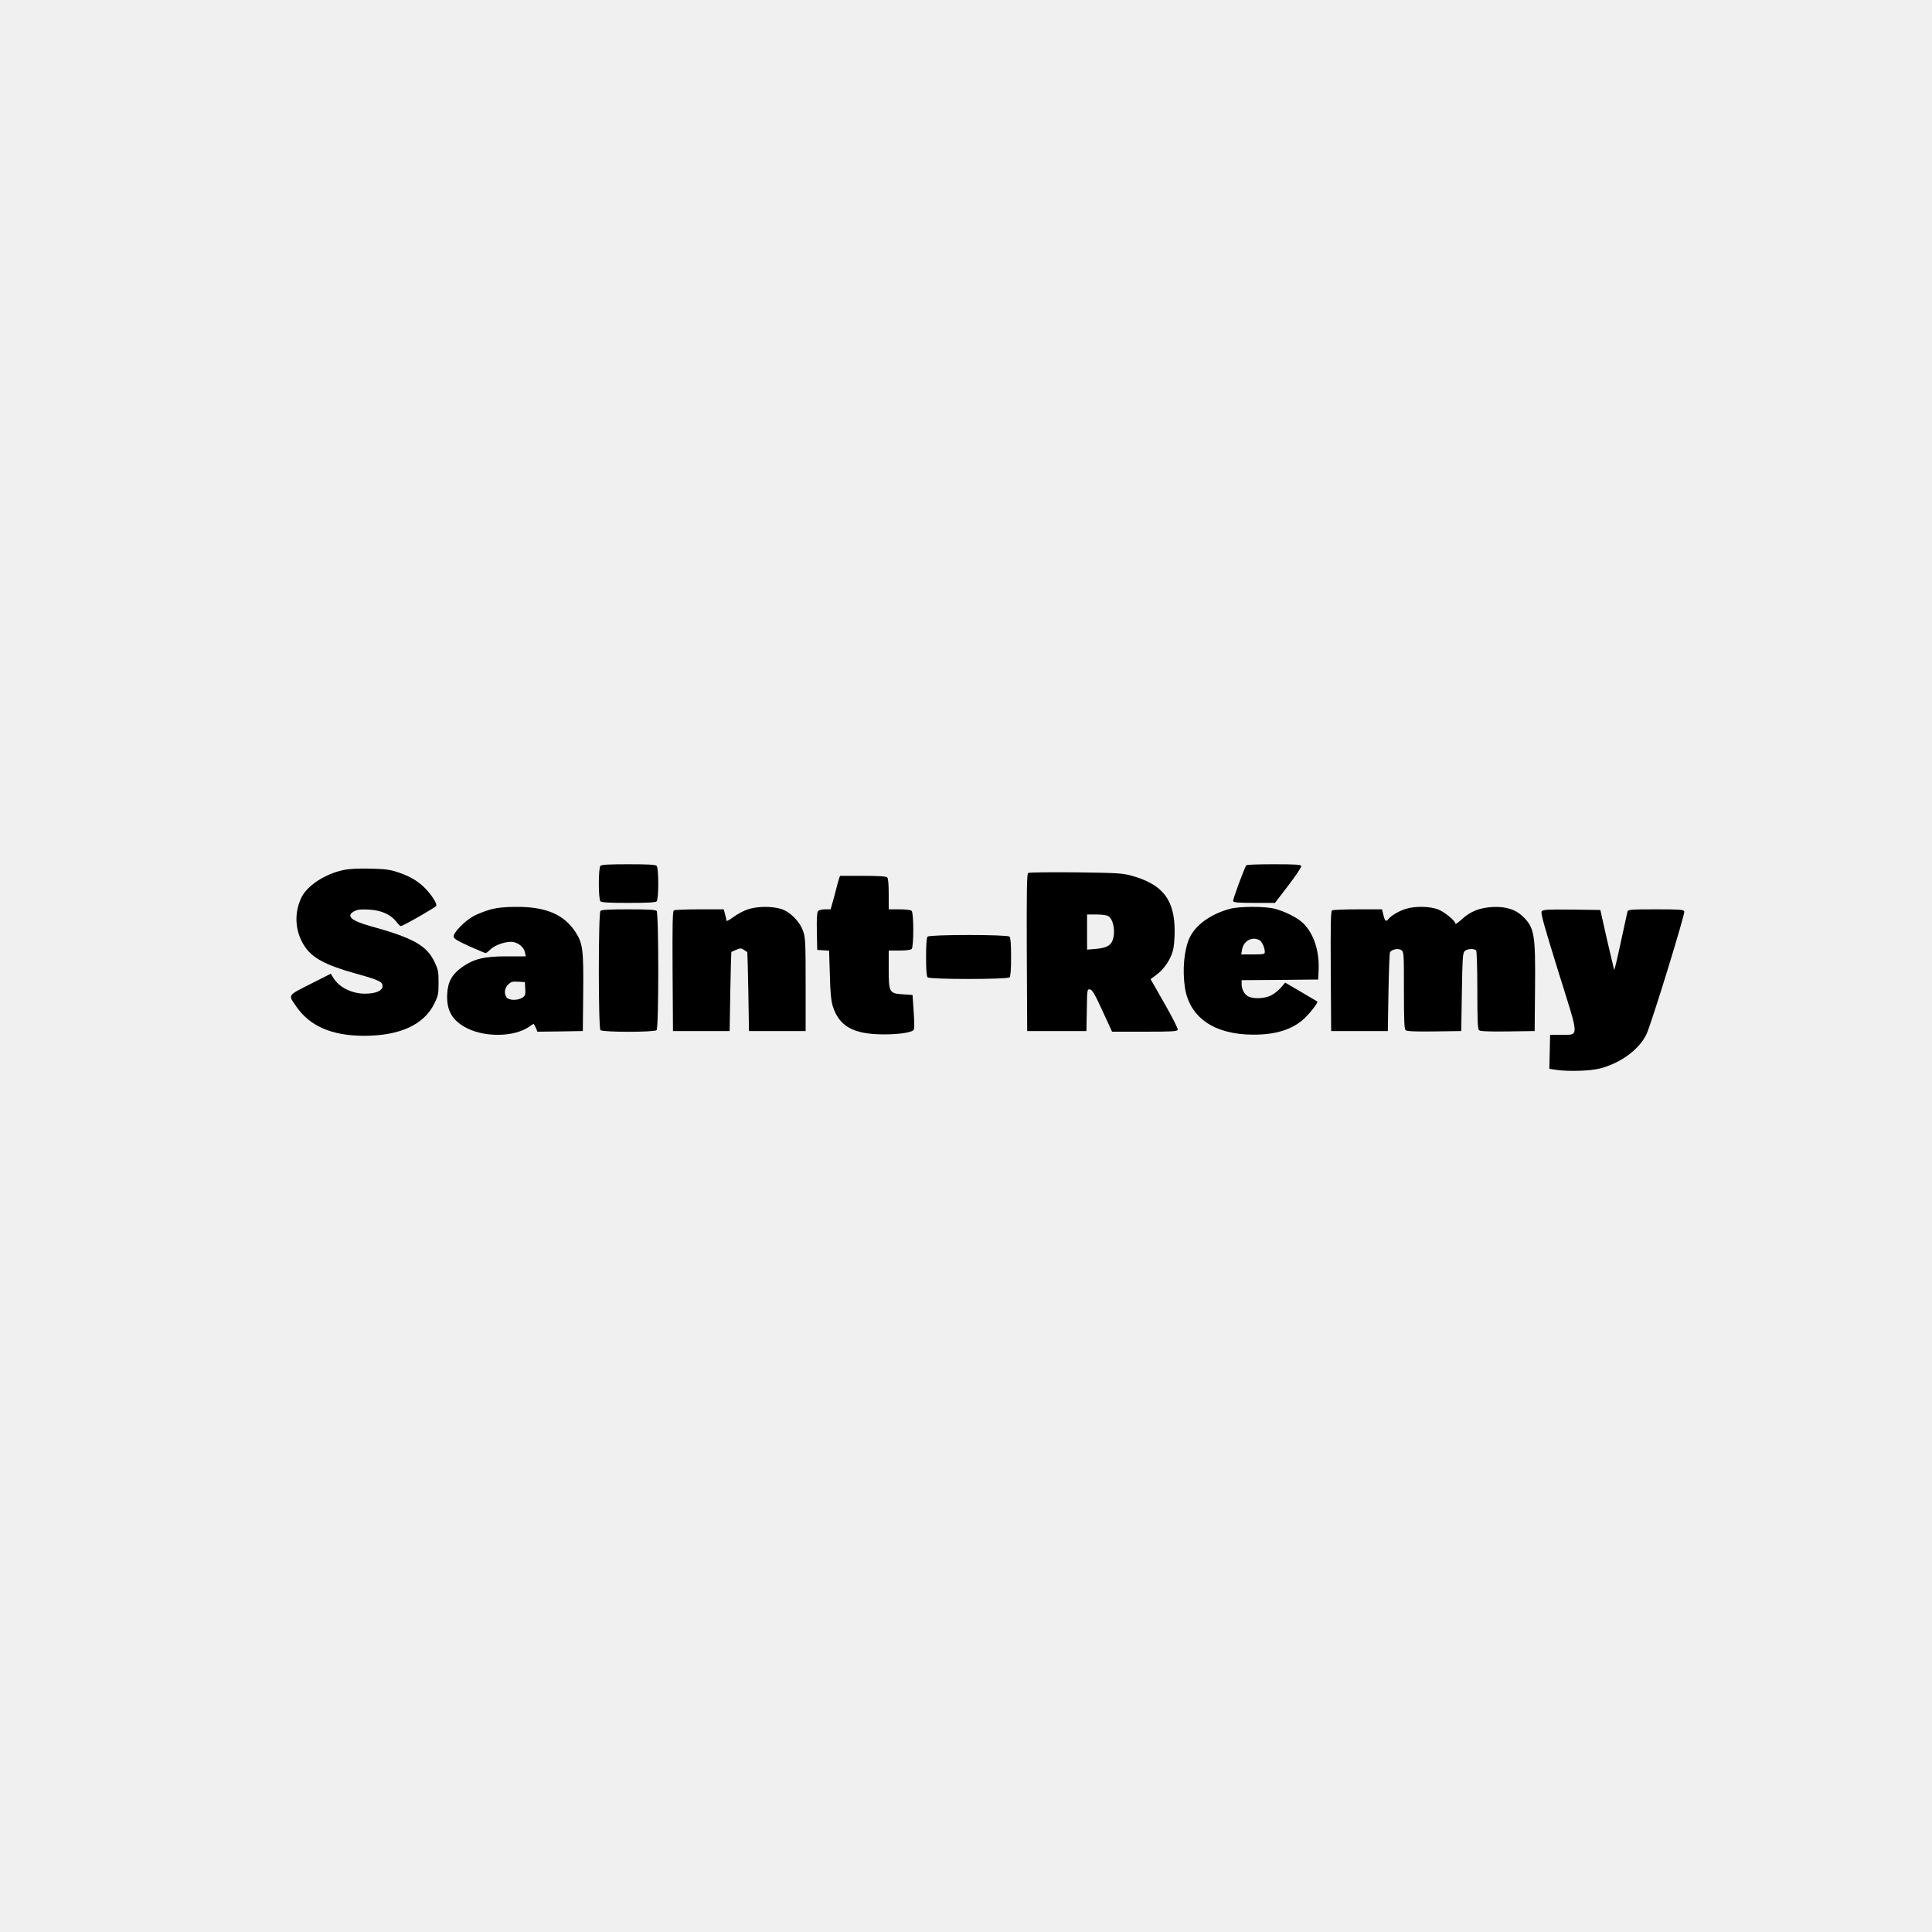
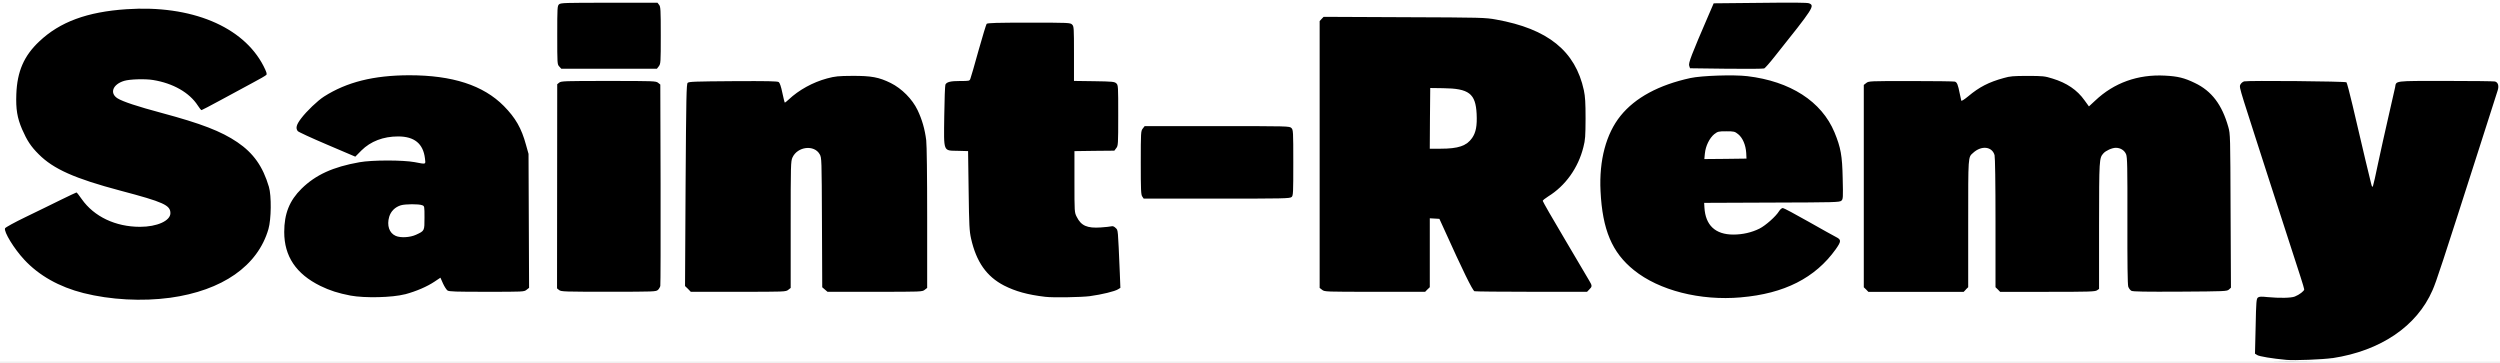
- <svg xmlns="http://www.w3.org/2000/svg" version="1.0" width="1500pt" height="1500pt" viewBox="0 0 1500 1500" preserveAspectRatio="xMidYMid meet">
-   <g transform="translate(0,1500) scale(0.1,-0.1)" fill="#000000" stroke="none">
-     <path d="M4662 8278 c-17 -17 -17 -259 0 -276 9 -9 71 -12 218 -12 147 0 209 3 218 12 17 17 17 259 0 276 -9 9 -71 12 -218 12 -147 0 -209 -3 -218 -12z" />
-     <path d="M9676 8282 c-19 -32 -106 -268 -102 -278 4 -11 40 -14 165 -14 l160 0 105 137 c57 75 102 142 99 150 -4 10 -48 13 -213 13 -115 0 -211 -3 -214 -8z" />
-     <path d="M2666 8245 c-138 -29 -275 -117 -322 -206 -62 -121 -56 -266 18 -381 60 -95 164 -151 401 -217 179 -50 207 -63 207 -96 0 -37 -50 -59 -135 -60 -102 0 -200 48 -245 120 l-22 35 -158 -80 c-180 -91 -174 -82 -110 -174 105 -153 275 -227 525 -228 278 0 466 85 547 250 30 61 33 74 33 162 0 86 -3 101 -31 161 -61 128 -165 187 -499 279 -151 42 -192 80 -123 116 24 13 50 15 112 12 96 -5 169 -38 212 -93 14 -19 31 -35 36 -35 17 0 270 145 275 157 7 17 -32 79 -81 131 -57 59 -117 96 -211 128 -69 23 -100 27 -220 30 -95 2 -162 -1 -209 -11z" />
-     <path d="M7982 8222 c-9 -6 -12 -137 -10 -618 l3 -609 230 0 230 0 3 163 c2 162 3 163 25 160 17 -2 36 -34 96 -165 l75 -163 252 0 c212 0 253 2 258 15 3 8 -42 97 -103 204 l-108 189 47 35 c56 42 105 112 125 181 9 30 15 91 15 157 0 245 -93 364 -338 431 -70 19 -111 21 -432 25 -195 2 -361 0 -368 -5z m620 -333 c41 -22 61 -119 37 -187 -15 -44 -50 -62 -130 -69 l-69 -6 0 137 0 136 71 0 c39 0 79 -5 91 -11z" />
-     <path d="M6511 8168 c-5 -18 -15 -53 -21 -78 -6 -25 -18 -69 -26 -97 l-15 -53 -43 0 c-25 0 -49 -6 -55 -14 -8 -9 -11 -60 -9 -157 l3 -144 46 -3 46 -3 6 -187 c3 -136 10 -202 22 -242 50 -159 160 -220 395 -221 111 0 199 12 229 30 11 7 12 33 5 142 l-9 134 -73 5 c-108 7 -112 14 -112 196 l0 144 83 0 c51 0 88 5 95 12 17 17 17 279 0 296 -7 7 -44 12 -95 12 l-83 0 0 118 c0 78 -4 122 -12 130 -8 8 -65 12 -189 12 l-177 0 -11 -32z" />
-     <path d="M3812 7940 c-40 -11 -100 -34 -133 -51 -70 -38 -162 -132 -157 -162 2 -15 32 -33 122 -74 66 -29 123 -53 127 -53 4 0 21 13 37 29 36 36 129 66 178 57 44 -9 83 -43 90 -81 l6 -30 -149 0 c-173 0 -252 -19 -343 -82 -81 -57 -114 -117 -118 -213 -6 -127 40 -206 156 -264 145 -72 369 -66 481 13 16 12 31 21 34 21 2 0 10 -14 17 -30 l13 -30 176 2 176 3 3 299 c3 333 -3 381 -59 468 -89 138 -231 199 -463 197 -86 0 -142 -6 -194 -19z m266 -617 c3 -46 0 -54 -23 -69 -35 -23 -104 -22 -122 2 -21 29 -16 72 12 100 22 21 33 25 78 22 l52 -3 3 -52z" />
-     <path d="M5807 7940 c-32 -10 -82 -37 -112 -59 -30 -23 -55 -36 -55 -29 0 7 -5 30 -11 51 l-10 37 -187 0 c-103 0 -193 -4 -200 -8 -10 -7 -12 -108 -10 -473 l3 -464 220 0 220 0 5 305 c3 168 7 306 8 308 1 2 18 10 38 18 32 14 38 13 60 -1 13 -8 25 -16 26 -18 1 -1 5 -139 8 -307 l5 -305 220 0 220 0 0 360 c0 327 -2 365 -19 414 -27 78 -103 154 -175 175 -72 21 -182 20 -254 -4z" />
-     <path d="M9550 7944 c-150 -40 -269 -126 -315 -227 -42 -92 -56 -250 -35 -387 37 -231 229 -363 530 -363 174 -1 304 40 395 124 44 40 111 127 103 133 -1 1 -59 35 -127 75 l-123 72 -34 -40 c-19 -21 -53 -49 -77 -60 -49 -24 -131 -28 -172 -9 -32 14 -55 56 -55 97 l0 31 298 2 297 3 3 82 c5 142 -39 274 -117 352 -45 45 -141 94 -226 116 -76 19 -270 19 -345 -1z m230 -244 c18 -10 40 -59 40 -91 0 -17 -9 -19 -91 -19 l-92 0 6 36 c12 70 78 106 137 74z" />
-     <path d="M10916 7944 c-52 -16 -113 -51 -135 -78 -21 -25 -28 -20 -40 29 l-11 45 -188 0 c-103 0 -193 -4 -200 -8 -10 -7 -12 -108 -10 -473 l3 -464 220 0 220 0 5 300 c3 165 8 305 12 312 16 23 64 32 87 17 21 -15 21 -22 21 -313 0 -241 3 -301 14 -310 9 -8 77 -11 222 -9 l209 3 5 302 c4 259 7 305 21 318 20 20 78 23 90 4 5 -8 9 -147 9 -310 0 -240 3 -299 14 -308 9 -8 77 -11 222 -9 l209 3 3 335 c4 416 -5 467 -94 554 -57 55 -131 79 -234 74 -102 -5 -175 -34 -244 -98 -25 -24 -46 -38 -46 -32 0 23 -85 92 -136 112 -66 24 -175 26 -248 4z" />
-     <path d="M4662 7928 c-17 -17 -17 -909 0 -926 17 -17 419 -17 436 0 17 17 17 909 0 926 -9 9 -71 12 -218 12 -147 0 -209 -3 -218 -12z" />
-     <path d="M11970 7925 c-10 -12 14 -98 130 -472 167 -536 167 -485 0 -487 l-65 -1 -3 -132 -3 -131 58 -9 c92 -13 261 -8 333 11 160 40 306 147 363 266 37 77 301 935 294 954 -6 14 -36 16 -221 16 -196 0 -215 -2 -220 -17 -3 -10 -26 -119 -53 -242 -26 -123 -49 -218 -51 -211 -2 6 -27 114 -56 238 l-51 227 -221 3 c-186 2 -223 0 -234 -13z" />
-     <path d="M7202 7728 c-8 -8 -12 -58 -12 -158 0 -100 4 -150 12 -158 17 -17 619 -17 636 0 8 8 12 58 12 158 0 100 -4 150 -12 158 -17 17 -619 17 -636 0z" />
+ <svg xmlns="http://www.w3.org/2000/svg" version="1.0" width="1084px" height="157px" viewBox="0 0 1084 157" preserveAspectRatio="xMidYMid meet">
+   <g fill="#000000">
+     <path d="M980.70 156.19 c-4.49 -0.86 -4.20 0.29 -3.92 -14.77 0.24 -11.88 0.33 -13.10 0.98 -13.59 0.57 -0.45 1.71 -0.49 5.43 -0.24 7.31 0.49 9.35 0.41 11.51 -0.65 1.06 -0.49 2.12 -1.10 2.33 -1.39 0.29 -0.37 0 -1.84 -1.02 -4.98 -0.78 -2.45 -3.43 -10.61 -5.88 -18.12 -2.41 -7.51 -5.92 -18.37 -7.75 -24.08 -1.84 -5.71 -4.49 -14 -5.92 -18.37 -4.61 -14.04 -6.73 -21.22 -6.73 -22.69 0 -0.98 0.33 -1.75 1.02 -2.41 l0.98 -1.02 22.65 0 c13.10 0 23.06 0.16 23.63 0.37 0.90 0.37 1.14 0.94 1.92 4.41 0.49 2.20 2.16 9.22 3.67 15.63 1.51 6.41 3.27 13.84 3.92 16.53 l1.10 4.90 1.75 -8.16 c0.94 -4.49 2.82 -12.94 4.16 -18.77 1.39 -5.84 2.61 -11.31 2.78 -12.16 0.49 -2.90 -0.90 -2.73 23.14 -2.73 11.96 0 22.16 0.12 22.65 0.29 0.94 0.24 0.98 0.33 0.82 4.16 -0.16 3.75 -0.41 4.73 -7.02 25.14 -3.75 11.67 -8.49 26.37 -10.53 32.65 -7.31 22.73 -9.02 27.79 -10.41 30.98 -5.31 12.24 -16.33 21.63 -31.14 26.53 -8.37 2.78 -8.86 2.82 -25.92 2.94 -10.86 0.08 -16.33 -0.04 -18.20 -0.37z" />
+     <path d="M51.63 131.01 c-5.80 -0.53 -12 -1.51 -16.65 -2.69 -14.90 -3.75 -26.12 -12 -32.53 -23.92 -1.43 -2.65 -1.67 -3.43 -1.55 -5.10 l0.12 -1.96 5.31 -2.65 c16.16 -8.08 25.92 -12.65 27.02 -12.65 1.02 0 1.47 0.41 3.18 2.86 3.96 5.84 10.57 10 18.37 11.63 6.90 1.43 13.79 0.12 16.82 -3.14 0.86 -0.90 0.90 -1.06 0.29 -1.88 -1.39 -1.96 -5.80 -3.59 -20.98 -7.59 -19.84 -5.26 -29.10 -9.39 -35.47 -15.79 -4.61 -4.57 -7.92 -10.77 -9.26 -17.30 -0.94 -4.57 -0.61 -15.55 0.57 -19.51 1.84 -6.08 4.53 -10.45 8.94 -14.57 8.57 -8.12 20.41 -12.65 36.20 -13.88 30.94 -2.41 54.24 6.61 63.46 24.53 1.80 3.55 2.12 5.59 0.98 6.57 -0.41 0.33 -3.10 1.88 -6.04 3.39 -2.90 1.55 -8.94 4.78 -13.39 7.22 -9.84 5.35 -10.53 5.51 -12.49 2.41 -3.63 -5.59 -10.73 -9.67 -19.43 -11.10 -6.53 -1.02 -14 0.82 -14.41 3.59 -0.29 1.96 5.43 4.24 20.65 8.29 17.14 4.61 25.75 7.92 32.81 12.69 5.51 3.75 9.63 8.65 11.88 14.24 2.29 5.67 2.53 7.02 2.53 15.10 0 6.61 -0.12 7.92 -0.94 10.73 -4.61 16 -19.88 26.65 -42.77 29.83 -5.67 0.78 -17.84 1.14 -23.22 0.65z" />
+     <path d="M740.35 130.15 c-20.57 -1.67 -36.53 -10.53 -42.81 -23.79 -3.02 -6.37 -4.41 -13.06 -4.78 -23.51 -0.94 -24.12 6.98 -38.16 25.96 -46.20 4.20 -1.80 7.80 -2.90 13.02 -4.04 4.86 -1.06 20.94 -1.55 27.14 -0.82 12.20 1.43 22.77 5.92 29.79 12.65 4.94 4.73 8.16 10.57 10.37 18.77 0.94 3.59 1.06 4.82 1.22 14.12 0.16 9.67 0.12 10.24 -0.61 10.90 -0.69 0.65 -2.08 0.73 -12.53 0.82 l-11.75 0.12 10.53 5.96 c5.84 3.31 11.18 6.29 11.92 6.65 1.22 0.61 1.31 0.82 1.31 2.73 0 1.80 -0.24 2.41 -1.92 4.78 -5.96 8.33 -13.79 14.04 -23.83 17.39 -9.96 3.31 -20.73 4.45 -33.02 3.47z m16.24 -30.37 c1.39 -0.33 3.67 -1.18 5.06 -1.88 2.65 -1.35 7.35 -5.51 8.61 -7.67 l0.73 -1.27 -15.30 0 -15.35 0 0 0.94 c0 2.12 1.31 5.31 2.94 7.06 2.94 3.18 7.59 4.16 13.31 2.82z m-0.82 -33.79 c-0.33 -2.65 -1.67 -5.35 -3.43 -6.65 -1.27 -0.98 -1.92 -1.18 -3.88 -1.18 -2 0 -2.57 0.20 -3.92 1.22 -1.59 1.31 -3.51 4.69 -4 7.06 l-0.29 1.31 7.88 0 7.84 0 -0.20 -1.75z" />
+     <path d="M150.80 129.42 c-12.98 -2.45 -22.16 -8.16 -26.37 -16.45 -1.75 -3.47 -2.41 -6.78 -2.41 -12.37 0 -9.26 2 -14.57 7.51 -20 5.02 -4.94 11.06 -8.16 19.10 -10.16 1.96 -0.53 3.67 -1.02 3.80 -1.14 0.12 -0.08 -5.31 -2.57 -12.08 -5.43 -7.10 -3.06 -12.41 -5.55 -12.65 -5.96 -0.20 -0.41 -0.37 -1.71 -0.37 -2.94 0 -2 0.16 -2.45 2 -4.82 6.24 -8.24 14.73 -13.51 26.65 -16.53 6.41 -1.63 11.96 -2.20 21.43 -2.20 20.12 0 33.14 4.08 42.28 13.35 5.06 5.14 7.63 9.59 9.59 16.82 l1.10 3.92 0.12 30.24 0.12 30.28 -1.10 0.86 c-1.06 0.86 -1.43 0.86 -18.49 0.86 -19.39 0 -18.49 0.12 -19.84 -2.82 -0.41 -0.94 -0.90 -1.67 -1.10 -1.67 -0.20 0 -1.02 0.45 -1.88 1.02 -2.29 1.51 -7.14 3.43 -11.47 4.61 -3.51 0.90 -4.82 1.02 -12.90 1.14 -7.43 0.12 -9.67 0 -13.06 -0.61z m28.37 -28.85 c3.59 -1.67 3.67 -1.80 3.67 -6.16 0 -3.71 -0.04 -3.84 -1.06 -4.20 -1.39 -0.53 -5.02 -0.53 -6.73 0.04 -5.80 1.96 -7.18 8.65 -2.24 10.82 1.92 0.82 3.88 0.69 6.37 -0.49z m3.67 -32.08 c-0.04 -1.55 -1.43 -4.12 -2.98 -5.51 -1.63 -1.43 -4.86 -2.57 -7.22 -2.57 -4.90 0 -10.86 2.37 -14.37 5.75 -1.39 1.31 -2.45 2.45 -2.33 2.57 0.08 0.08 2.20 -0.04 4.65 -0.24 4.69 -0.41 16.37 -0.16 19.18 0.45 2.73 0.57 3.06 0.53 3.06 -0.45z" />
+     <path d="M452.01 129.91 c-7.63 -0.90 -12.90 -2.37 -17.88 -4.90 -7.55 -3.92 -12 -10.20 -14.28 -20.33 -0.73 -3.27 -0.86 -5.63 -1.06 -20.81 l-0.24 -17.14 -4.37 -0.12 c-6.57 -0.16 -6.16 1.02 -5.96 -16.41 0.08 -7.75 0.33 -14.37 0.49 -14.73 0.53 -1.18 2.24 -1.59 6.41 -1.59 4 0 4.08 0 4.45 -1.06 0.24 -0.61 1.84 -6.08 3.51 -12.16 1.71 -6.08 3.31 -11.31 3.51 -11.55 0.33 -0.41 4.73 -0.53 19.55 -0.53 18.61 0 19.18 0.04 19.96 0.82 0.78 0.78 0.82 1.35 0.82 12.61 l0 11.84 8.73 0.12 c7.92 0.12 8.82 0.20 9.59 0.90 0.86 0.78 0.86 1.06 0.86 15.14 0 13.88 -0.04 14.41 -0.86 15.43 l-0.82 1.10 -8.65 0.08 -8.65 0.12 0 12.04 c0 11.84 0.04 12.08 0.98 14 2.04 4.12 4.57 5.10 11.14 4.33 3.92 -0.45 4.45 -0.45 5.39 0.16 0.57 0.41 1.14 1.10 1.22 1.63 0.24 1.31 1.06 19.43 1.06 23.63 0 3.27 -0.08 3.63 -0.90 4.16 -1.35 0.86 -7.18 2.24 -12.16 2.94 -3.88 0.49 -18.41 0.69 -21.84 0.29z" />
+     <path d="M241.21 127.01 l-0.94 -0.78 0.08 -45.47 c0.08 -45.47 0.08 -45.47 0.90 -46.16 0.82 -0.69 2.49 -0.73 22.61 -0.73 20.81 0 21.79 0.04 22.69 0.78 l0.98 0.78 0.12 44.45 c0.04 24.41 0 44.81 -0.12 45.34 -0.12 0.49 -0.57 1.27 -1.02 1.71 -0.78 0.78 -1.47 0.82 -22.61 0.82 -20.53 0 -21.84 -0.04 -22.69 -0.73z" />
+     <path d="M297.04 126.48 l-1.27 -1.22 0.24 -44.94 c0.20 -40.41 0.29 -45.02 0.90 -45.59 0.57 -0.57 2.98 -0.65 20.94 -0.78 16 -0.08 20.45 0 21.02 0.41 0.45 0.33 0.98 1.80 1.39 3.84 l0.69 3.31 2.90 -2.16 c3.88 -2.94 8.77 -5.31 13.55 -6.57 3.67 -0.98 4.69 -1.10 12.16 -1.10 9.55 -0.04 12.57 0.49 17.88 3.10 4.82 2.41 9.35 6.98 11.63 11.75 1.96 4.08 3.14 8.24 3.75 13.06 0.24 2.08 0.41 15.71 0.41 34.98 l0 31.51 -1.06 0.82 c-1.06 0.86 -1.47 0.86 -22.86 0.86 l-21.75 0 -1.14 -0.98 -1.14 -0.98 -0.12 -28.08 c-0.12 -27.63 -0.12 -28.08 -0.98 -29.59 -1.10 -1.96 -3.35 -3.06 -4.98 -2.41 -2.04 0.78 -3.59 2.12 -4.37 3.84 -0.73 1.59 -0.78 3.22 -0.78 29.10 l0 27.43 -1.06 0.82 c-1.06 0.86 -1.47 0.86 -22.90 0.86 l-21.84 0 -1.22 -1.27z" />
+     <path d="M572.04 126.89 l-1.06 -0.82 0 -59.10 0 -59.06 0.86 -0.94 0.86 -0.90 36.16 0.16 c34.90 0.12 36.36 0.16 41.10 1.02 19.30 3.43 31.14 11.35 36.08 24.08 2.29 5.96 2.69 9.02 2.69 20.08 0 8.98 -0.12 10.37 -0.94 13.59 -2.20 8.82 -7.31 16.12 -14.65 20.98 -1.18 0.82 -2.16 1.55 -2.16 1.63 0 0.12 14.82 25.30 18.81 31.92 1.96 3.27 2.16 5.63 0.57 7.18 l-0.98 1.02 -25.30 0 c-13.92 0 -25.59 -0.12 -25.96 -0.24 -0.86 -0.33 -5.18 -9.14 -13.26 -27.10 -1.51 -3.27 -2.16 -4.33 -2.82 -4.41 l-0.86 -0.12 0 14.94 0 14.94 -1.02 0.98 -0.98 1.02 -23.02 0 c-22.69 0 -23.06 0 -24.12 -0.86z m58.20 -64.08 c6.33 -1.31 9.35 -5.96 8.77 -13.51 -0.57 -7.18 -3.80 -9.59 -13.14 -9.80 l-4.49 -0.12 -0.12 11.96 -0.08 11.92 3.43 0 c1.92 0 4.45 -0.20 5.63 -0.45z" />
+     <path d="M807.90 126.73 l-1.02 -0.98 0 -45.10 0 -45.10 1.10 -0.86 c1.06 -0.82 1.31 -0.86 21.22 -0.73 22.69 0.12 20.61 -0.20 21.39 3.59 0.69 3.47 0.73 3.47 3.43 1.43 7.47 -5.63 15.51 -7.84 27.02 -7.43 5.39 0.16 7.06 0.37 10.12 1.27 5.75 1.71 11.10 5.31 13.96 9.39 l0.86 1.22 2.08 -1.88 c5.67 -5.10 13.18 -8.57 21.22 -9.71 4.37 -0.65 14.45 -0.29 17.79 0.61 4.24 1.14 8.94 3.67 11.80 6.37 4.29 4 6.53 7.96 8.53 15.02 0.86 3.02 0.86 3.84 0.98 37.63 l0.16 34.49 -0.90 0.82 c-0.82 0.73 -1.75 0.78 -22.37 0.90 -15.84 0.08 -21.71 0 -22.37 -0.37 -0.49 -0.29 -1.10 -1.02 -1.35 -1.71 -0.29 -0.82 -0.41 -10.49 -0.41 -28.69 0 -30.24 0.04 -29.67 -2.41 -30.98 -1.18 -0.61 -1.39 -0.57 -3.02 0.12 -0.94 0.45 -2.04 1.14 -2.45 1.63 -1.88 2.08 -1.88 2.45 -1.92 31.39 l0 27.43 -0.90 0.61 c-0.82 0.57 -3.63 0.65 -22.69 0.65 l-21.75 0 -0.98 -1.02 -1.02 -0.98 -0.04 -28.08 c0 -20.65 -0.12 -28.45 -0.49 -29.47 -0.29 -0.78 -0.98 -1.75 -1.59 -2.20 -0.98 -0.73 -1.22 -0.78 -2.41 -0.29 -0.69 0.33 -1.84 1.02 -2.49 1.55 -2.45 2.08 -2.37 0.78 -2.37 30.90 l0 27.59 -1.02 0.98 -0.98 1.02 -21.88 0 -21.88 0 -0.98 -1.02z" />
+     <path d="M494.09 86.44 c-0.57 -0.78 -0.65 -2.98 -0.65 -15.88 0 -14.49 0.04 -14.98 0.86 -16.04 l0.82 -1.06 32.65 0 c32.08 0 32.61 0 33.43 0.82 0.78 0.78 0.82 1.35 0.82 16.24 0 14.45 -0.04 15.51 -0.73 16.12 -0.69 0.65 -3.63 0.69 -33.67 0.69 l-32.90 0 -0.61 -0.90z" />
+     <path d="M747.49 31.14 c-17.51 -0.12 -16.53 0.08 -16.53 -3.43 0 -1.55 0.90 -4.08 4.45 -12.49 2.45 -5.80 4.90 -11.59 5.47 -12.86 l1.06 -2.37 21.96 0 c16.57 0 22.12 0.12 22.49 0.49 0.29 0.29 0.49 1.43 0.49 2.61 0 2.12 0 2.12 -6.20 10 -14.82 18.94 -14.33 18.41 -16.45 18.24 -0.65 -0.08 -8.20 -0.16 -16.73 -0.20z" />
+     <path d="M241.29 30.08 c-0.90 -0.94 -0.90 -1.14 -0.90 -14.86 0 -12.94 0.04 -13.92 0.73 -14.53 0.69 -0.61 2.90 -0.69 23.06 -0.69 l22.28 0 0.61 0.90 c0.57 0.78 0.65 2.86 0.65 14.45 0 13.06 -0.04 13.55 -0.86 14.61 l-0.82 1.06 -21.96 0 -21.96 0 -0.86 -0.94z" />
+   </g>
+   <g fill="#ffffff">
+     <path d="M0 78.36 l0 -78.36 542 0 542 0 0 78.36 0 78.36 -542 0 -542 0 0 -78.36z m1011.35 76.93 c20.90 -3.18 36.61 -13.84 43.38 -29.43 1.71 -3.88 3.88 -10.49 20.90 -63.63 3.71 -11.67 7.02 -22 7.35 -22.98 0.65 -2.04 0.20 -3.55 -1.18 -3.92 -0.45 -0.12 -10.08 -0.24 -21.35 -0.24 -22.69 0 -21.43 -0.16 -21.92 2.73 -0.16 0.86 -1.47 6.61 -2.90 12.77 -1.43 6.16 -3.43 15.26 -4.49 20.20 -1.02 4.94 -2 9.35 -2.20 9.80 -0.29 0.69 -0.41 0.57 -0.78 -0.82 -0.45 -1.59 -3.59 -14.86 -8.08 -34.08 -1.22 -5.26 -2.45 -9.75 -2.65 -10 -0.45 -0.45 -42.65 -0.82 -44.32 -0.41 -0.53 0.12 -1.22 0.65 -1.55 1.18 -0.61 0.90 -0.49 1.39 1.43 7.63 1.14 3.67 3.27 10.28 4.69 14.65 1.43 4.37 4.08 12.65 5.92 18.37 3.75 11.67 11.51 35.67 13.92 42.98 0.86 2.65 1.59 5.10 1.59 5.39 0 0.69 -2.12 2.33 -4.08 3.10 -1.63 0.65 -6.57 0.73 -11.84 0.24 -2.69 -0.29 -3.63 -0.24 -4.16 0.20 -0.65 0.49 -0.78 1.80 -0.98 12.41 l-0.29 11.92 0.98 0.61 c0.86 0.57 6.45 1.51 12.61 2.08 3.55 0.33 15.75 -0.16 20 -0.78z m-937.68 -26.16 c22.77 -3.14 38.12 -13.84 42.73 -29.83 1.22 -4.20 1.35 -14.41 0.20 -18.28 -2.61 -8.82 -6.69 -14.61 -13.67 -19.35 -7.06 -4.78 -15.67 -8.08 -32.81 -12.69 -10.53 -2.82 -16.82 -4.90 -19.14 -6.33 -3.55 -2.24 -2.12 -6.08 2.86 -7.59 2.41 -0.73 9.14 -0.94 12.53 -0.37 8.65 1.39 15.79 5.47 19.39 11.06 0.69 1.10 1.43 2 1.63 2 0.16 0 3.96 -2 8.41 -4.41 4.45 -2.45 10.57 -5.75 13.67 -7.39 3.06 -1.59 5.75 -3.18 6 -3.47 0.37 -0.41 0.08 -1.31 -1.22 -3.88 -8.82 -17.14 -31.34 -26.49 -59.34 -24.61 -17.14 1.14 -28.94 5.51 -37.87 13.96 -6.65 6.24 -9.59 13.02 -9.96 22.86 -0.24 6.53 0.37 10.24 2.49 15.22 2.16 4.94 3.84 7.51 7.22 10.86 6.37 6.41 15.63 10.53 35.47 15.79 18.69 4.94 21.63 6.29 21.63 9.75 0 3.31 -5.80 5.92 -13.18 5.92 -10.61 0 -19.92 -4.41 -25.26 -12 -1.10 -1.59 -2.12 -2.90 -2.29 -2.90 -0.16 0 -3.22 1.47 -6.82 3.22 -3.59 1.80 -10.45 5.10 -15.22 7.43 -4.82 2.33 -8.77 4.49 -8.94 4.90 -0.57 1.51 3.92 8.86 8.29 13.55 6.37 6.90 15.22 11.88 25.75 14.53 11.71 2.94 25.43 3.67 37.47 2.04z m681.17 -0.20 c18.81 -1.59 32.24 -8.41 41.14 -20.86 2.41 -3.43 2.45 -4.12 0.20 -5.26 -0.98 -0.49 -6.41 -3.51 -12.08 -6.73 -5.67 -3.22 -10.65 -5.88 -11.06 -5.88 -0.45 0 -1.14 0.57 -1.63 1.35 -1.39 2.29 -5.84 6.24 -8.53 7.59 -3.35 1.67 -7.31 2.57 -11.31 2.57 -7.80 0 -12.08 -4.04 -12.53 -11.71 l-0.12 -2.04 29.34 -0.12 c27.26 -0.08 29.43 -0.12 30.16 -0.82 0.73 -0.65 0.78 -1.18 0.57 -9.67 -0.20 -9.92 -0.82 -13.31 -3.55 -19.96 -5.59 -13.43 -19.18 -22.16 -37.83 -24.37 -5.92 -0.69 -19.75 -0.24 -24.65 0.82 -13.67 2.98 -23.92 8.49 -30.28 16.37 -6.29 7.80 -9.35 19.30 -8.69 32.65 0.82 16.77 4.98 26.65 14.49 34.28 10.86 8.77 28.73 13.35 46.36 11.80z m-579.26 -1.31 c4.90 -1.31 9.63 -3.35 12.90 -5.55 l2.49 -1.67 1.10 2.49 c0.61 1.35 1.51 2.73 1.96 3.06 0.69 0.49 3.59 0.57 17.02 0.57 15.84 0 16.20 0 17.26 -0.86 l1.10 -0.86 -0.12 -29.06 -0.12 -29.02 -1.10 -3.92 c-1.96 -7.22 -4.53 -11.67 -9.59 -16.82 -8.94 -9.02 -22.28 -13.35 -41.06 -13.35 -15.43 0.04 -27.02 2.94 -36.90 9.22 -2.82 1.80 -7.55 6.33 -9.96 9.51 -2.04 2.69 -2.45 4.16 -1.47 5.47 0.24 0.37 6 3.02 12.73 5.88 l12.24 5.22 2.65 -2.69 c4 -3.96 9.47 -6.08 15.92 -6.08 7.02 0 10.86 3.10 11.63 9.51 0.33 2.73 0.65 2.61 -4.49 1.63 -5.10 -0.94 -18.45 -0.94 -23.88 0.04 -11.55 2.04 -19.02 5.47 -25.14 11.47 -5.22 5.14 -7.51 10.82 -7.51 18.77 0 10.57 5.14 18.20 15.67 23.39 4.08 2 7.80 3.18 13.10 4.20 6.20 1.14 18.08 0.86 23.55 -0.57z m297.04 0.78 c5.10 -0.69 10.82 -2.08 12.20 -2.98 l0.98 -0.61 -0.24 -6.20 c-0.86 -19.92 -0.73 -18.69 -1.80 -19.75 -0.69 -0.69 -1.27 -0.90 -1.88 -0.73 -0.49 0.12 -2.53 0.37 -4.57 0.49 -5.92 0.41 -8.53 -0.73 -10.45 -4.61 -0.98 -1.92 -0.98 -2.08 -0.98 -15.22 l0 -13.26 8.65 -0.12 8.65 -0.08 0.82 -1.10 c0.82 -1.02 0.86 -1.55 0.86 -14.20 0 -12.82 0 -13.14 -0.86 -13.92 -0.78 -0.69 -1.67 -0.78 -9.59 -0.90 l-8.73 -0.12 0 -11.84 c0 -11.26 -0.04 -11.84 -0.82 -12.61 -0.78 -0.78 -1.35 -0.82 -18.73 -0.82 -13.84 0 -18 0.12 -18.33 0.53 -0.20 0.24 -1.80 5.47 -3.51 11.55 -1.67 6.08 -3.27 11.55 -3.51 12.16 -0.37 1.06 -0.45 1.06 -4.45 1.06 -4.16 0 -5.88 0.41 -6.41 1.59 -0.16 0.37 -0.41 6.45 -0.49 13.51 -0.20 16.04 -0.57 15.02 5.96 15.18 l4.37 0.12 0.24 17.14 c0.20 15.18 0.33 17.55 1.06 20.81 2.29 10.12 6.73 16.41 14.28 20.33 4.98 2.53 10.24 4 17.88 4.90 3.31 0.41 15.55 0.20 19.39 -0.29z m-187.33 -2.69 c0.45 -0.45 0.90 -1.22 1.02 -1.71 0.12 -0.53 0.16 -20.37 0.12 -44.12 l-0.12 -43.22 -0.98 -0.78 c-0.90 -0.73 -1.88 -0.78 -21.47 -0.78 -18.94 0 -20.57 0.04 -21.39 0.73 l-0.86 0.69 -0.04 44.24 -0.04 44.28 0.90 0.73 c0.86 0.69 2.24 0.73 21.47 0.73 19.96 0 20.61 -0.04 21.39 -0.82z m56.49 -0.04 l1.06 -0.82 0 -27.43 c0 -26.08 0.04 -27.51 0.78 -29.14 2.20 -4.78 9.43 -5.63 11.80 -1.39 0.86 1.51 0.86 1.96 0.98 29.59 l0.12 28.08 1.14 0.98 1.14 0.98 20.53 0 c20.16 0 20.57 0 21.63 -0.86 l1.06 -0.82 0 -30.28 c0 -18.41 -0.16 -31.67 -0.41 -33.75 -0.61 -4.82 -1.80 -8.98 -3.75 -13.06 -2.29 -4.78 -6.82 -9.35 -11.63 -11.75 -5.14 -2.53 -8.41 -3.14 -16.65 -3.10 -6.12 0.04 -7.39 0.16 -10.94 1.10 -6.20 1.67 -12.28 5.02 -16.69 9.18 -0.86 0.82 -1.59 1.39 -1.71 1.27 -0.08 -0.08 -0.53 -2 -1.02 -4.24 -0.53 -2.61 -1.10 -4.29 -1.55 -4.61 -0.57 -0.41 -4.82 -0.49 -19.79 -0.41 -16.49 0.12 -19.14 0.20 -19.71 0.73 -0.53 0.57 -0.65 5.84 -0.90 44.36 l-0.24 43.75 1.27 1.22 1.22 1.27 20.61 0 c20.20 0 20.61 0 21.67 -0.86z m277.16 -0.16 l1.02 -0.98 0 -14.94 0 -14.94 2.08 0.12 2.08 0.12 1.96 4.29 c8.12 18 12.41 26.77 13.26 27.10 0.37 0.12 11.51 0.24 24.73 0.24 l24.08 0 0.98 -1.02 c1.27 -1.22 1.27 -1.63 0.04 -3.67 -0.49 -0.90 -5.26 -8.98 -10.57 -17.92 -5.35 -8.98 -9.67 -16.53 -9.67 -16.82 0 -0.24 1.06 -1.10 2.37 -1.92 7.47 -4.61 13.02 -12.37 15.26 -21.39 0.82 -3.14 0.90 -4.69 0.94 -12.37 0 -6.98 -0.16 -9.47 -0.73 -12.24 -3.67 -17.06 -15.63 -26.69 -38.04 -30.69 -4.69 -0.86 -6.24 -0.90 -39.87 -1.02 l-34.94 -0.16 -0.86 0.90 -0.86 0.94 0 57.83 0 57.87 1.06 0.82 c1.06 0.86 1.47 0.86 22.90 0.86 l21.79 0 0.98 -1.02z m233.45 0 l1.02 -0.98 0 -27.59 c0 -29.67 -0.08 -28.69 2.12 -30.65 3.59 -3.31 8.24 -2.82 9.31 0.98 0.24 0.98 0.41 11.55 0.41 29.39 l0 27.88 1.02 0.98 0.98 1.02 20.53 0 c17.96 0 20.65 -0.08 21.47 -0.65 l0.90 -0.61 0 -27.43 c0.04 -28.94 0.04 -29.30 1.92 -31.39 1.02 -1.14 3.71 -2.37 5.35 -2.37 2 0 3.71 1.06 4.45 2.78 0.53 1.31 0.61 5.14 0.57 28.81 -0.04 18.16 0.08 27.75 0.37 28.61 0.24 0.73 0.86 1.51 1.35 1.80 0.65 0.37 6.12 0.45 21.14 0.37 19.43 -0.12 20.33 -0.16 21.14 -0.90 l0.90 -0.82 -0.16 -33.26 c-0.12 -32.53 -0.12 -33.39 -0.98 -36.41 -2.73 -9.67 -7.22 -15.63 -14.53 -19.10 -4.53 -2.20 -7.39 -2.90 -12.98 -3.18 -11.67 -0.61 -22.04 3.10 -30.20 10.82 l-2.73 2.53 -1.92 -2.65 c-3.18 -4.49 -7.71 -7.55 -13.88 -9.43 -3.39 -1.06 -4.20 -1.14 -10.82 -1.14 -6.08 0 -7.63 0.12 -10.28 0.90 -6.57 1.80 -10.65 3.92 -15.47 7.96 -1.75 1.43 -2.90 2.16 -2.98 1.84 -0.08 -0.29 -0.37 -1.63 -0.65 -2.98 -0.78 -3.96 -1.18 -4.98 -2.16 -5.26 -0.49 -0.12 -9.10 -0.24 -19.10 -0.24 -17.79 0 -18.24 0 -19.30 0.86 l-1.06 0.82 0 43.87 0 43.87 1.02 0.98 0.98 1.02 20.65 0 20.65 0 0.98 -1.02z m-292.35 -40.08 c0.69 -0.61 0.73 -1.63 0.73 -14.90 0 -13.67 -0.04 -14.24 -0.82 -15.02 -0.82 -0.82 -1.35 -0.82 -32.20 -0.82 l-31.43 0 -0.82 1.06 c-0.82 1.06 -0.86 1.55 -0.86 14.82 0 11.75 0.08 13.88 0.65 14.65 l0.61 0.90 31.67 0 c28.90 0 31.75 -0.04 32.45 -0.69z m209.41 -60.85 c16.98 -21.26 17.51 -22.08 14.98 -23.14 -0.69 -0.33 -7.47 -0.37 -21.22 -0.20 l-20.16 0.20 -2.29 5.31 c-7.35 17.02 -8.73 20.61 -8.33 21.75 l0.37 1.10 15.71 0.20 c8.65 0.12 16.04 0.04 16.45 -0.12 0.37 -0.16 2.41 -2.45 4.49 -5.10z m-483.80 4.16 c0.82 -1.06 0.86 -1.55 0.86 -13.43 0 -11.18 -0.08 -12.45 -0.73 -13.22 l-0.69 -0.90 -20.98 0 c-19.18 0 -21.02 0.04 -21.71 0.69 -0.73 0.65 -0.78 1.47 -0.78 13.35 0 12.45 0 12.69 0.90 13.63 l0.86 0.94 20.73 0 20.73 0 0.82 -1.06z" />
+     <path d="M739.25 66.48 c0.29 -3.14 2 -6.65 4.08 -8.33 1.51 -1.14 1.80 -1.22 5.18 -1.22 3.43 0 3.67 0.08 5.18 1.27 1.92 1.55 3.27 4.69 3.47 8.12 l0.12 2.45 -9.14 0.12 -9.14 0.08 0.24 -2.49z" />
+     <path d="M171.58 102.28 c-2.82 -1.22 -3.92 -4.53 -2.82 -8.29 0.73 -2.41 2.53 -4.20 5.06 -4.98 1.92 -0.57 7.75 -0.61 9.18 -0.04 1.06 0.37 1.06 0.41 1.06 5.43 0 5.75 0.04 5.67 -3.67 7.39 -2.57 1.18 -6.65 1.43 -8.82 0.49z" />
+     <path d="M620.03 51.34 l0.12 -13.18 5.59 0.08 c11.22 0.12 14.08 2.33 14.53 11.14 0.24 5.18 -0.29 8 -1.96 10.45 -2.41 3.43 -5.96 4.65 -13.71 4.65 l-4.65 0 0.08 -13.14z" />
  </g>
</svg>
